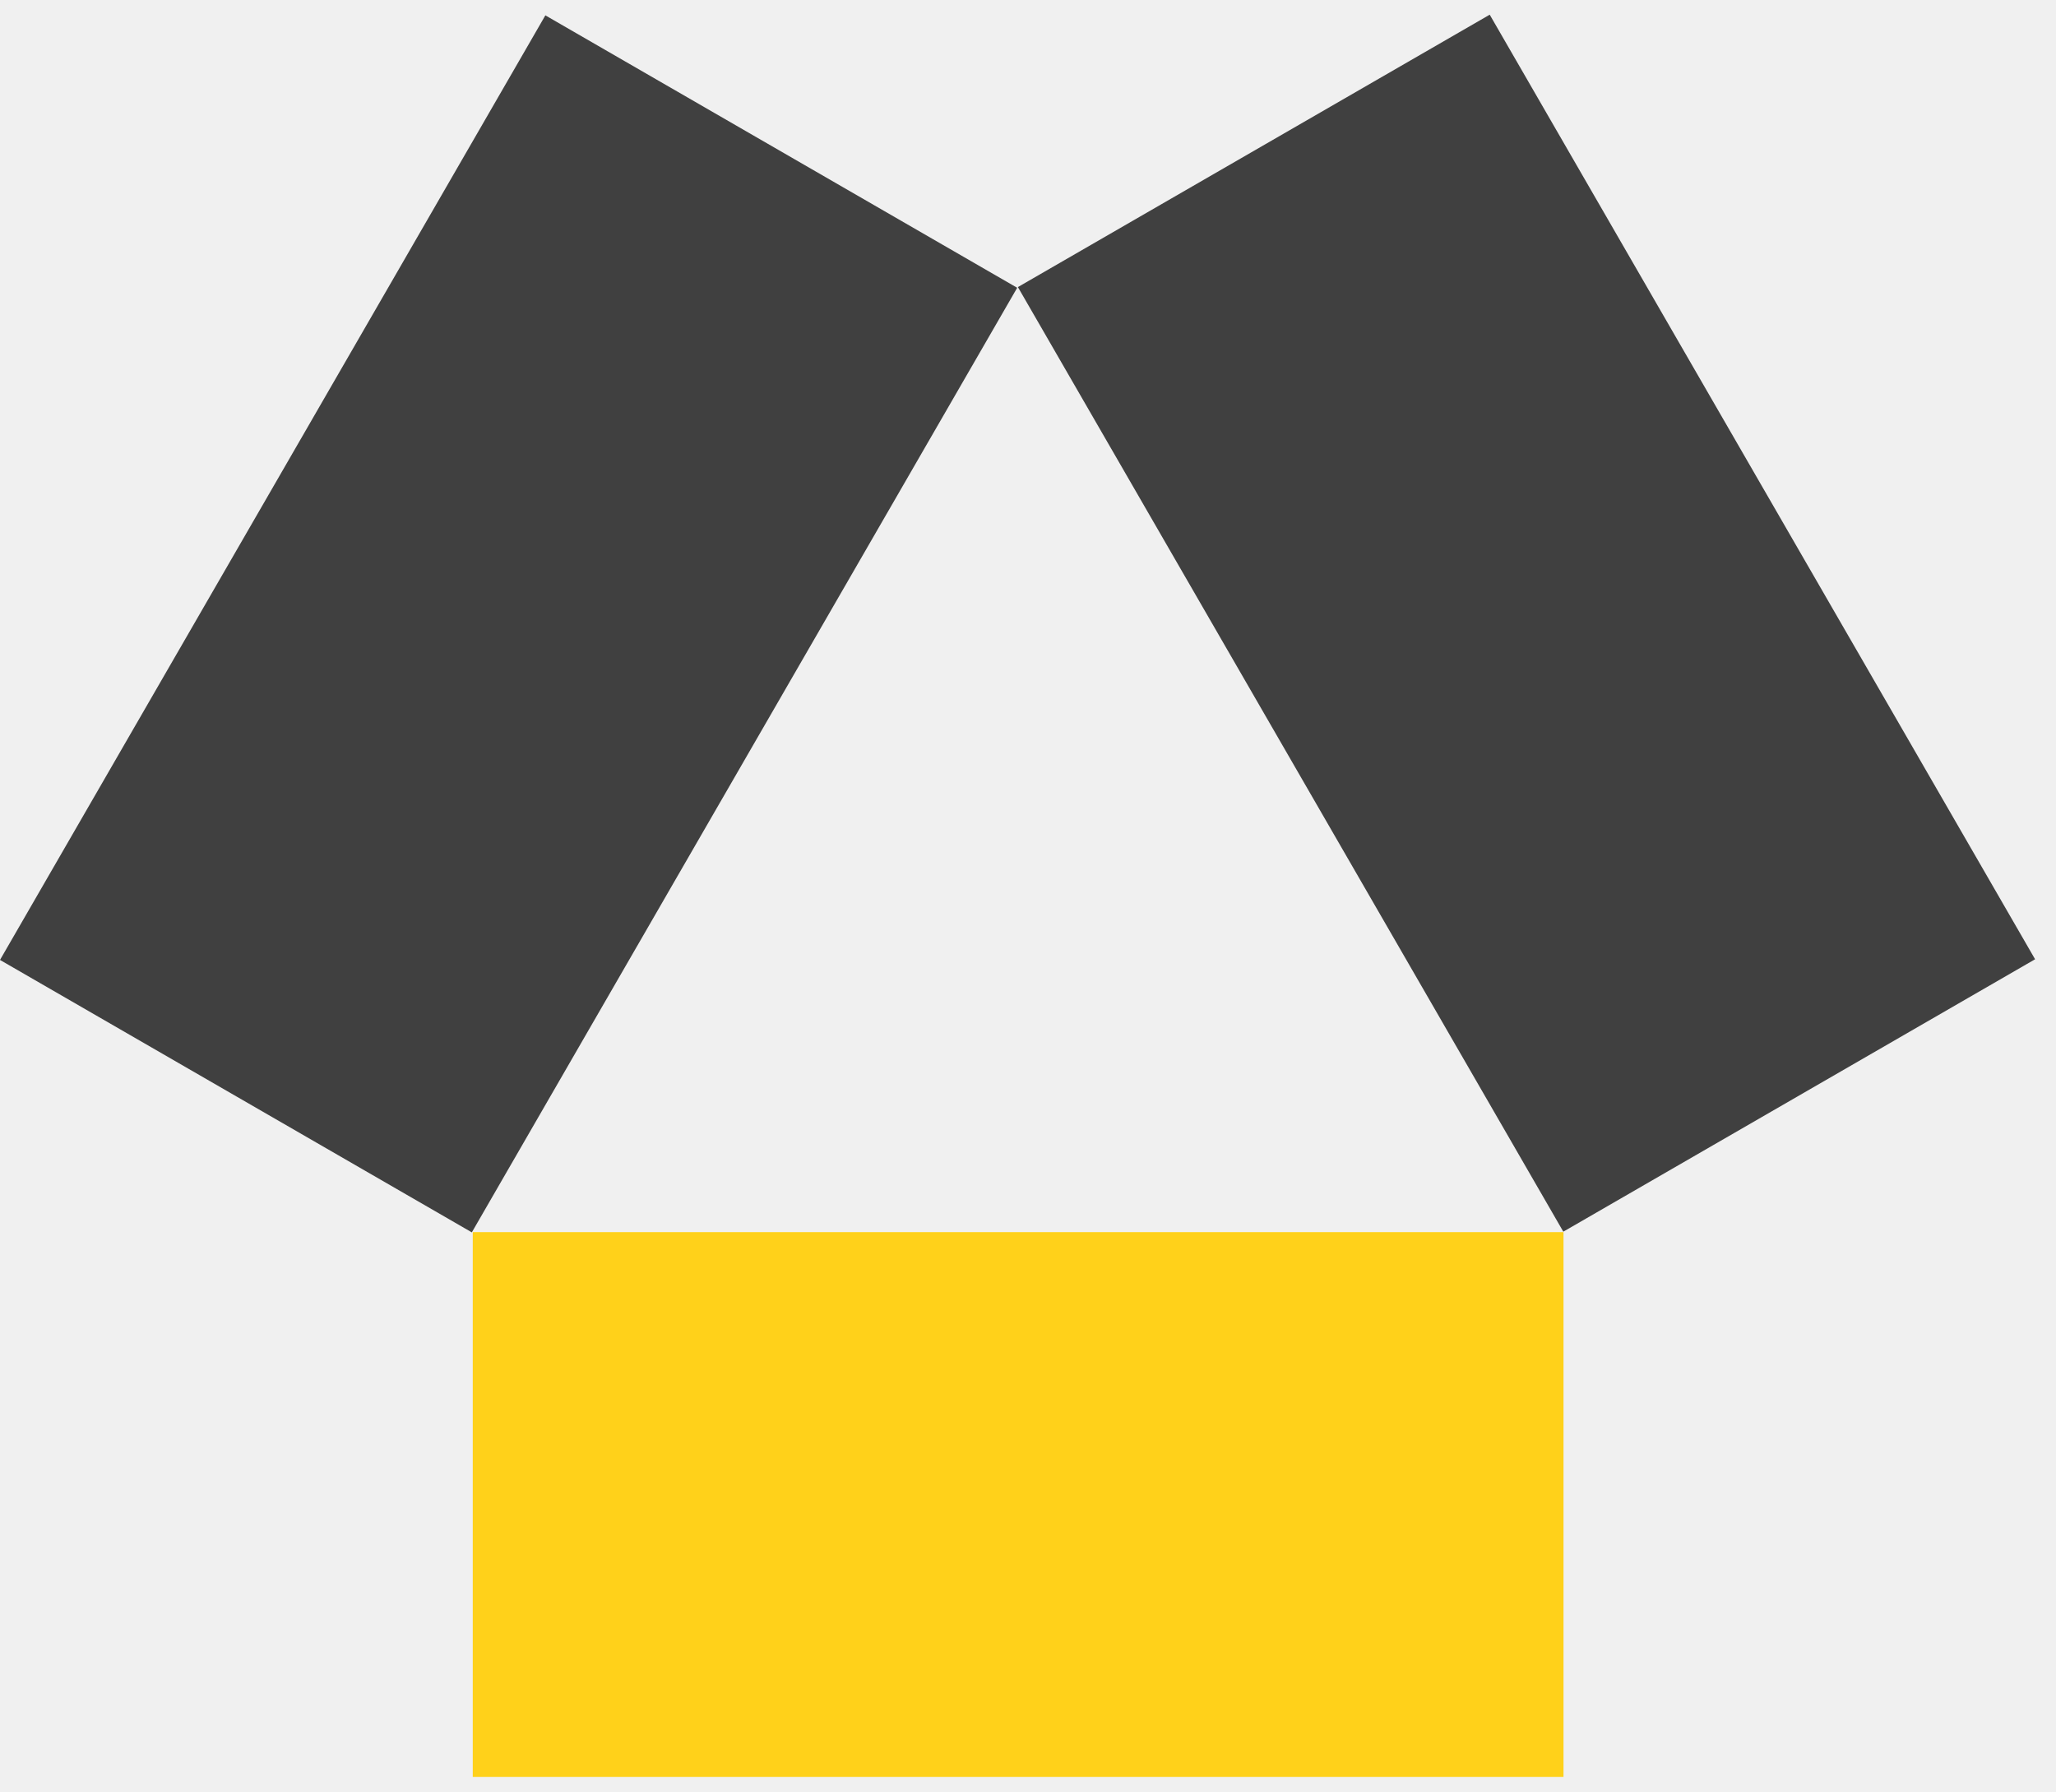
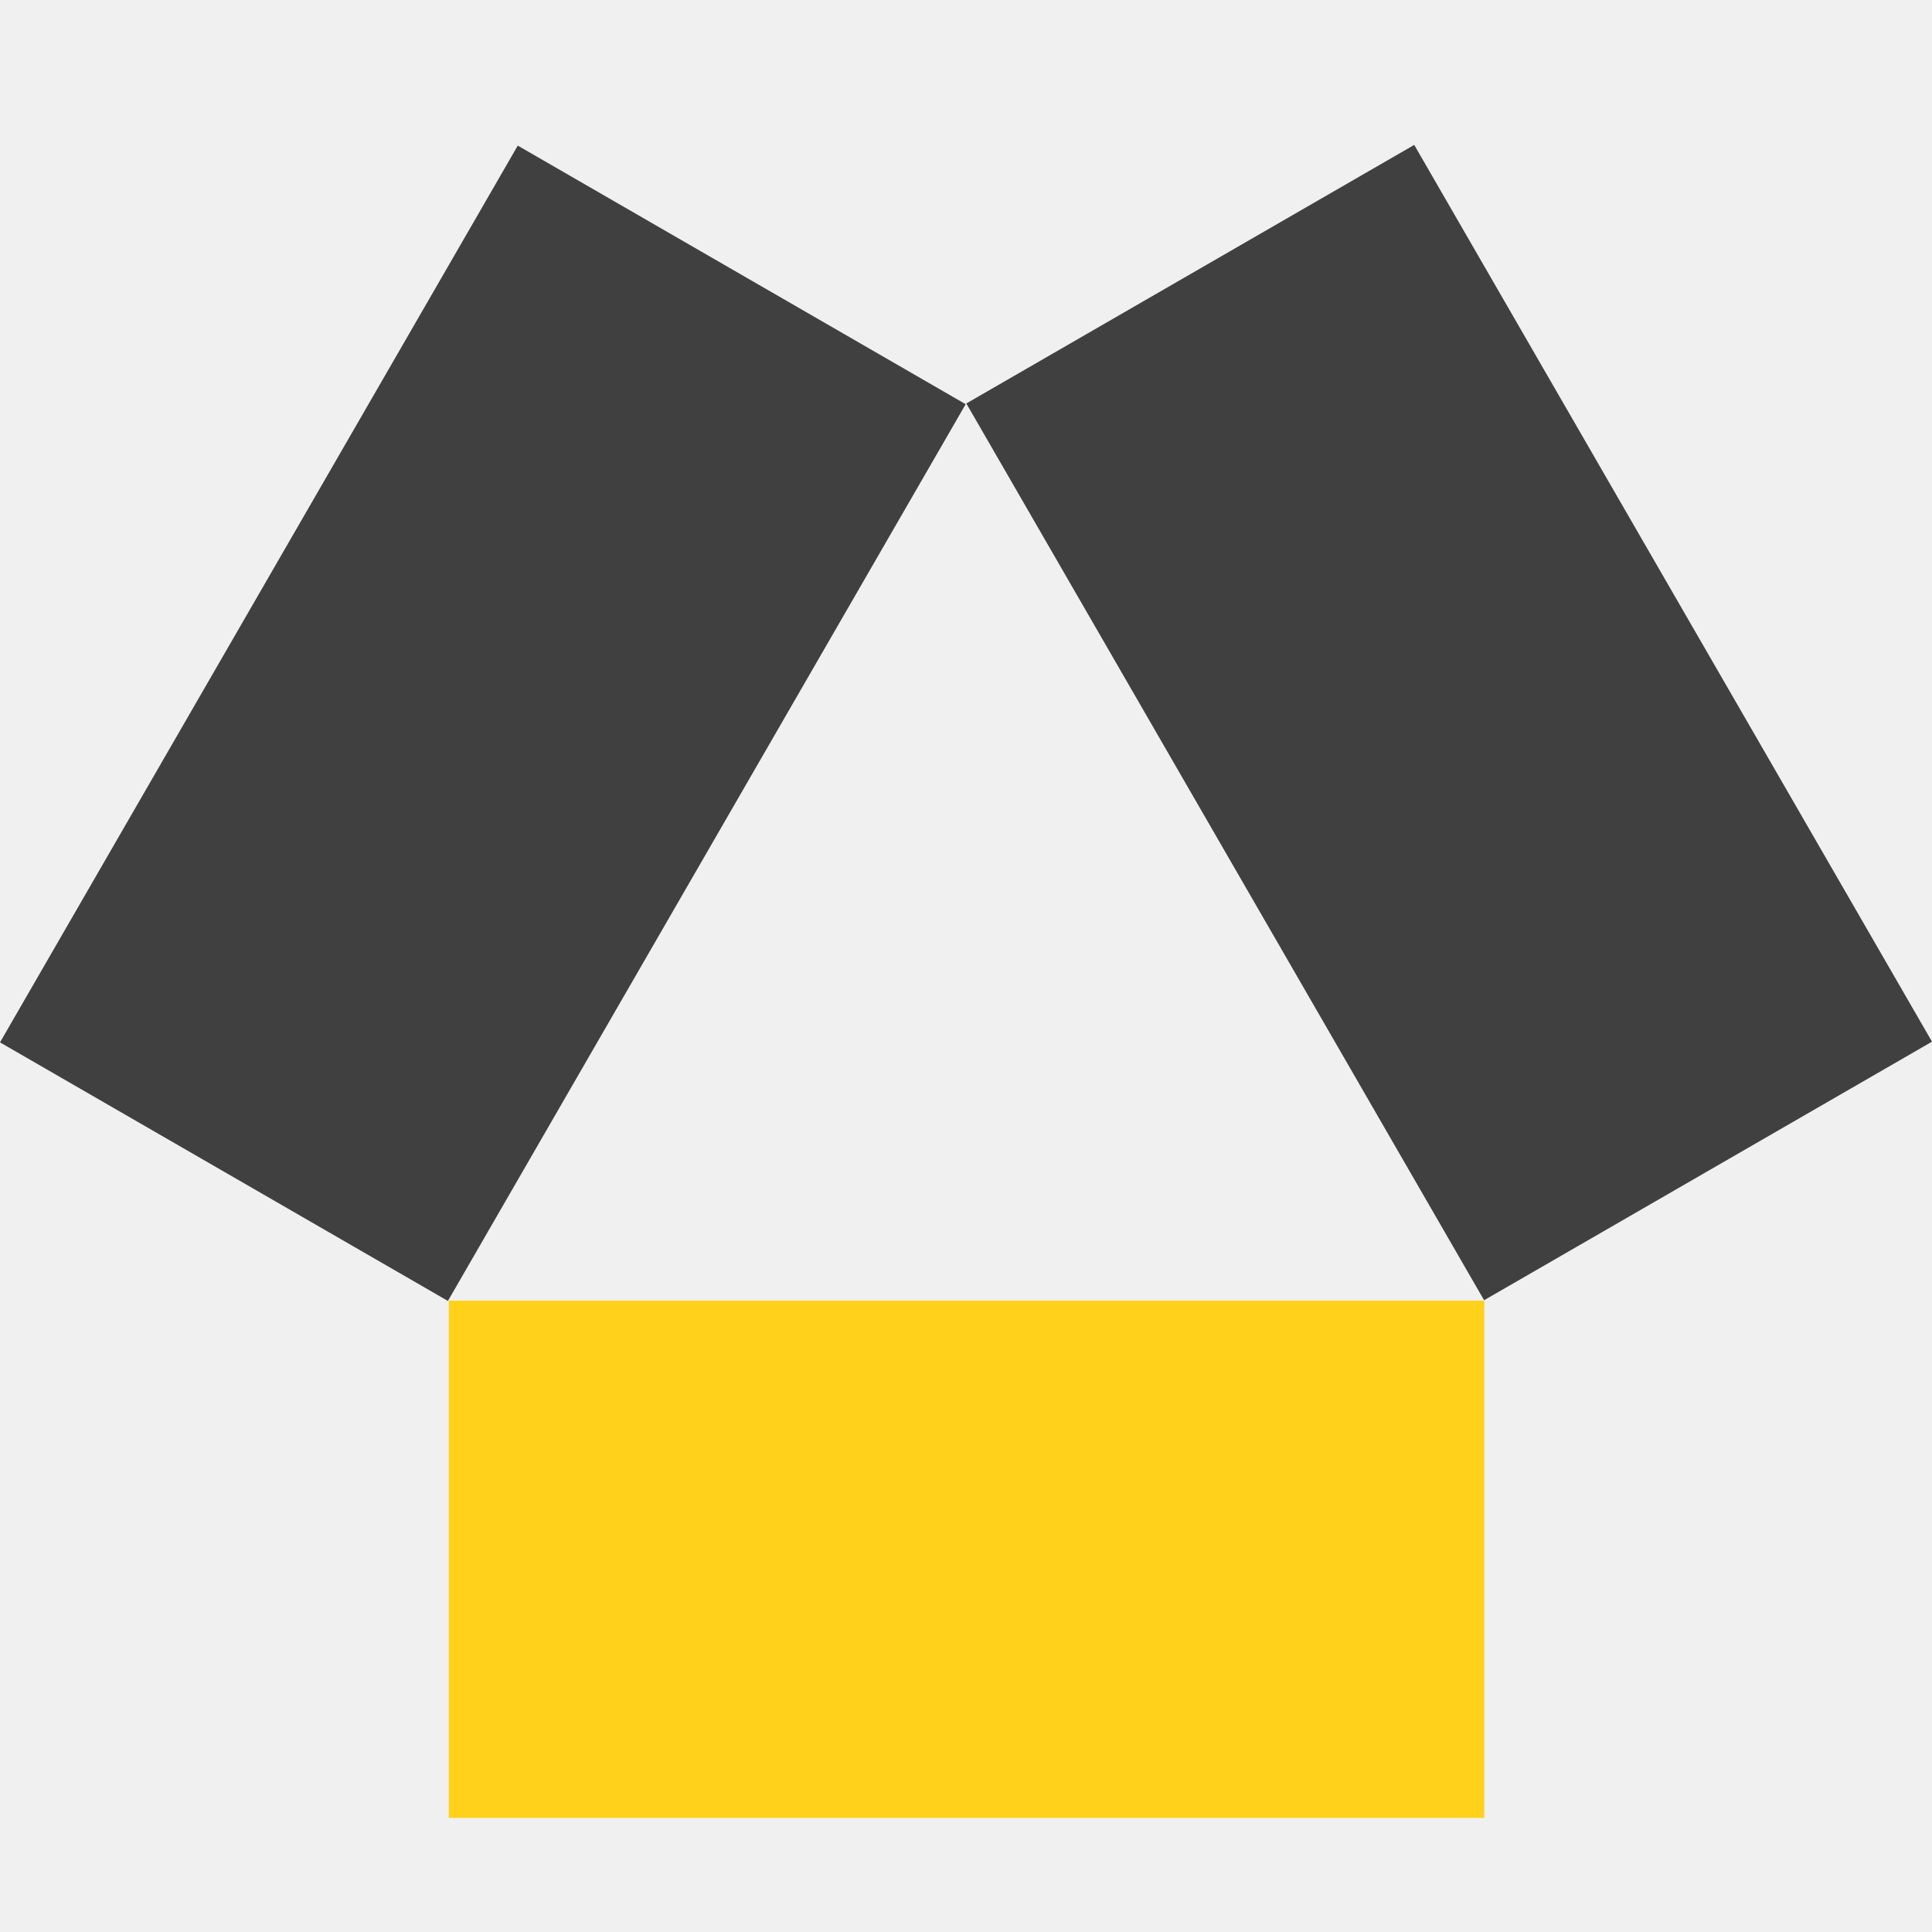
- <svg xmlns="http://www.w3.org/2000/svg" width="70" height="61" fill="none">
-   <path d="M16.096 41.95V60.5h37.136V41.95H16.096Z" fill="#FFD11A" />
-   <path d="m53.225 41.935 16.063-9.275L50.72.5 34.656 9.774l18.569 32.16ZM34.632 9.798 18.568.523 0 32.683l16.064 9.275 18.568-32.16Z" fill="#404040" />
+ <svg xmlns="http://www.w3.org/2000/svg" fill="none" viewBox="0 0 60 60">
+   <g clip-path="url(#a)">
+     <path d="M13.938 40.395v16.062h32.158V40.395H13.938Z" fill="#FFD11A" />
+     <path d="M46.09 40.38 60 32.35 43.92 4.5 30.01 12.53l16.08 27.85ZM29.99 12.553 16.08 4.522 0 32.372l13.91 8.03 16.08-27.849Z" fill="#404040" />
+   </g>
+   <defs>
+     <clipPath id="a">
+       <path fill="#fff" d="M0 0h60v60H0z" />
+     </clipPath>
+   </defs>
</svg>
